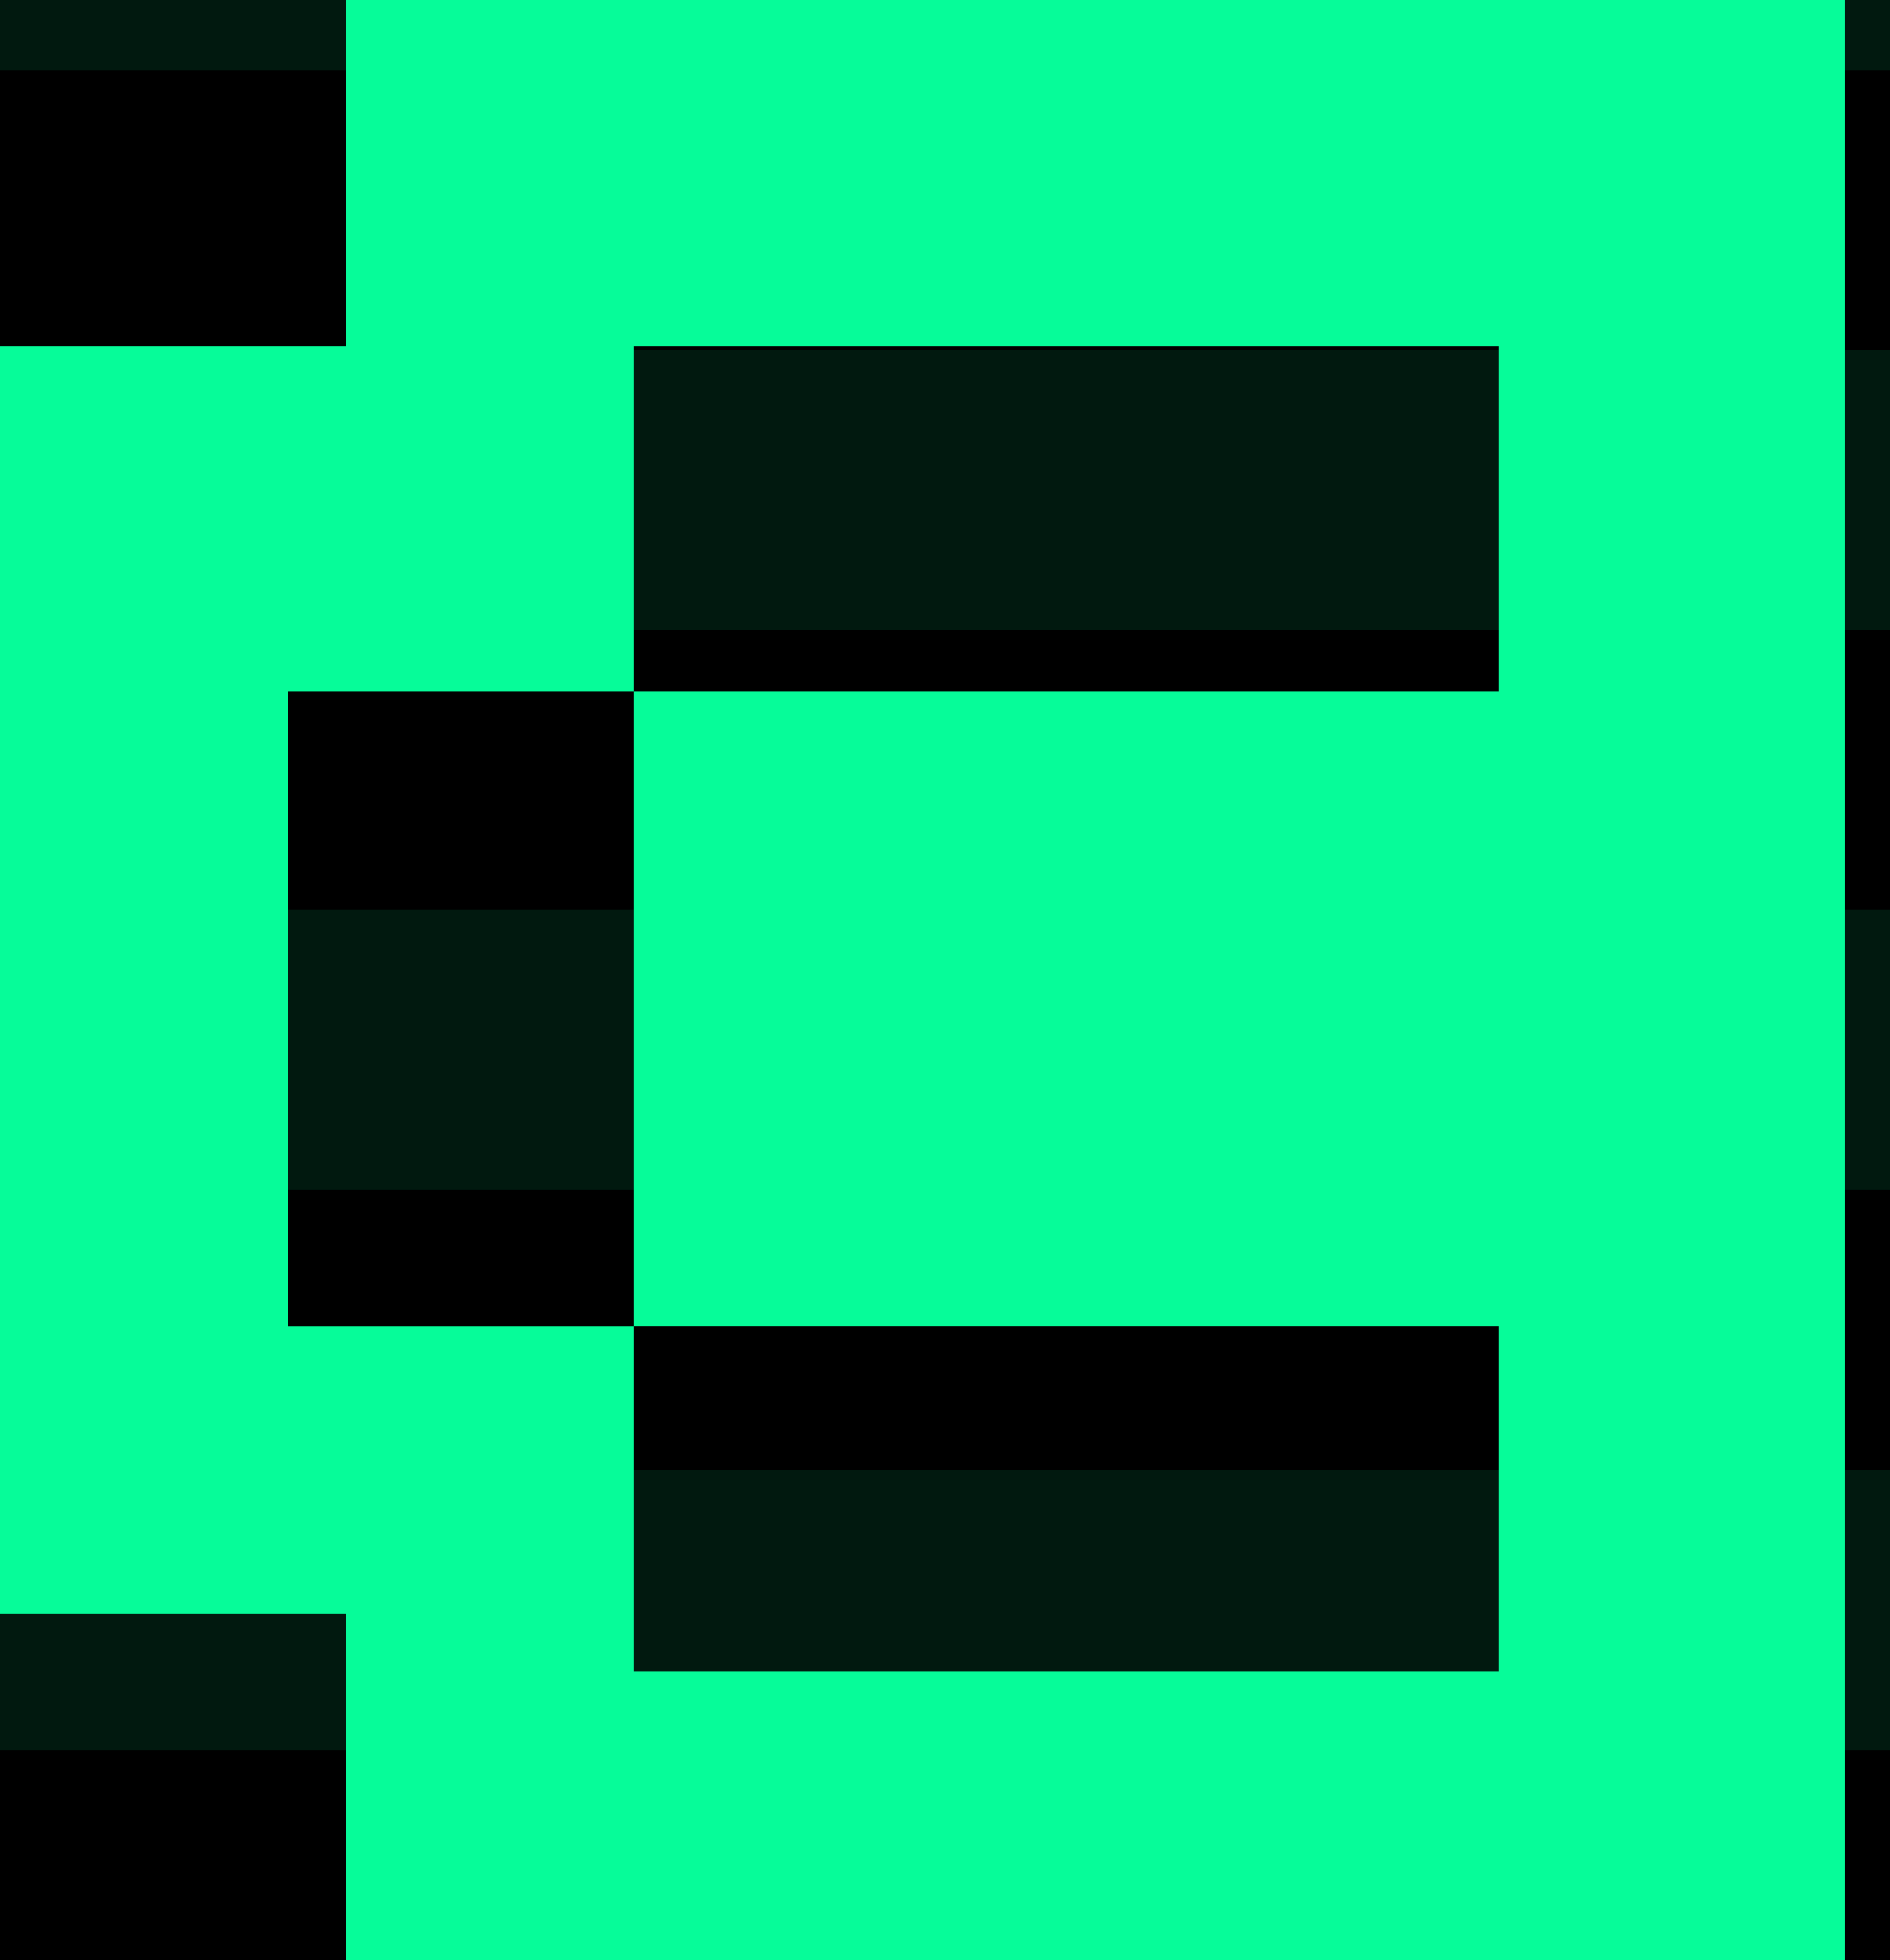
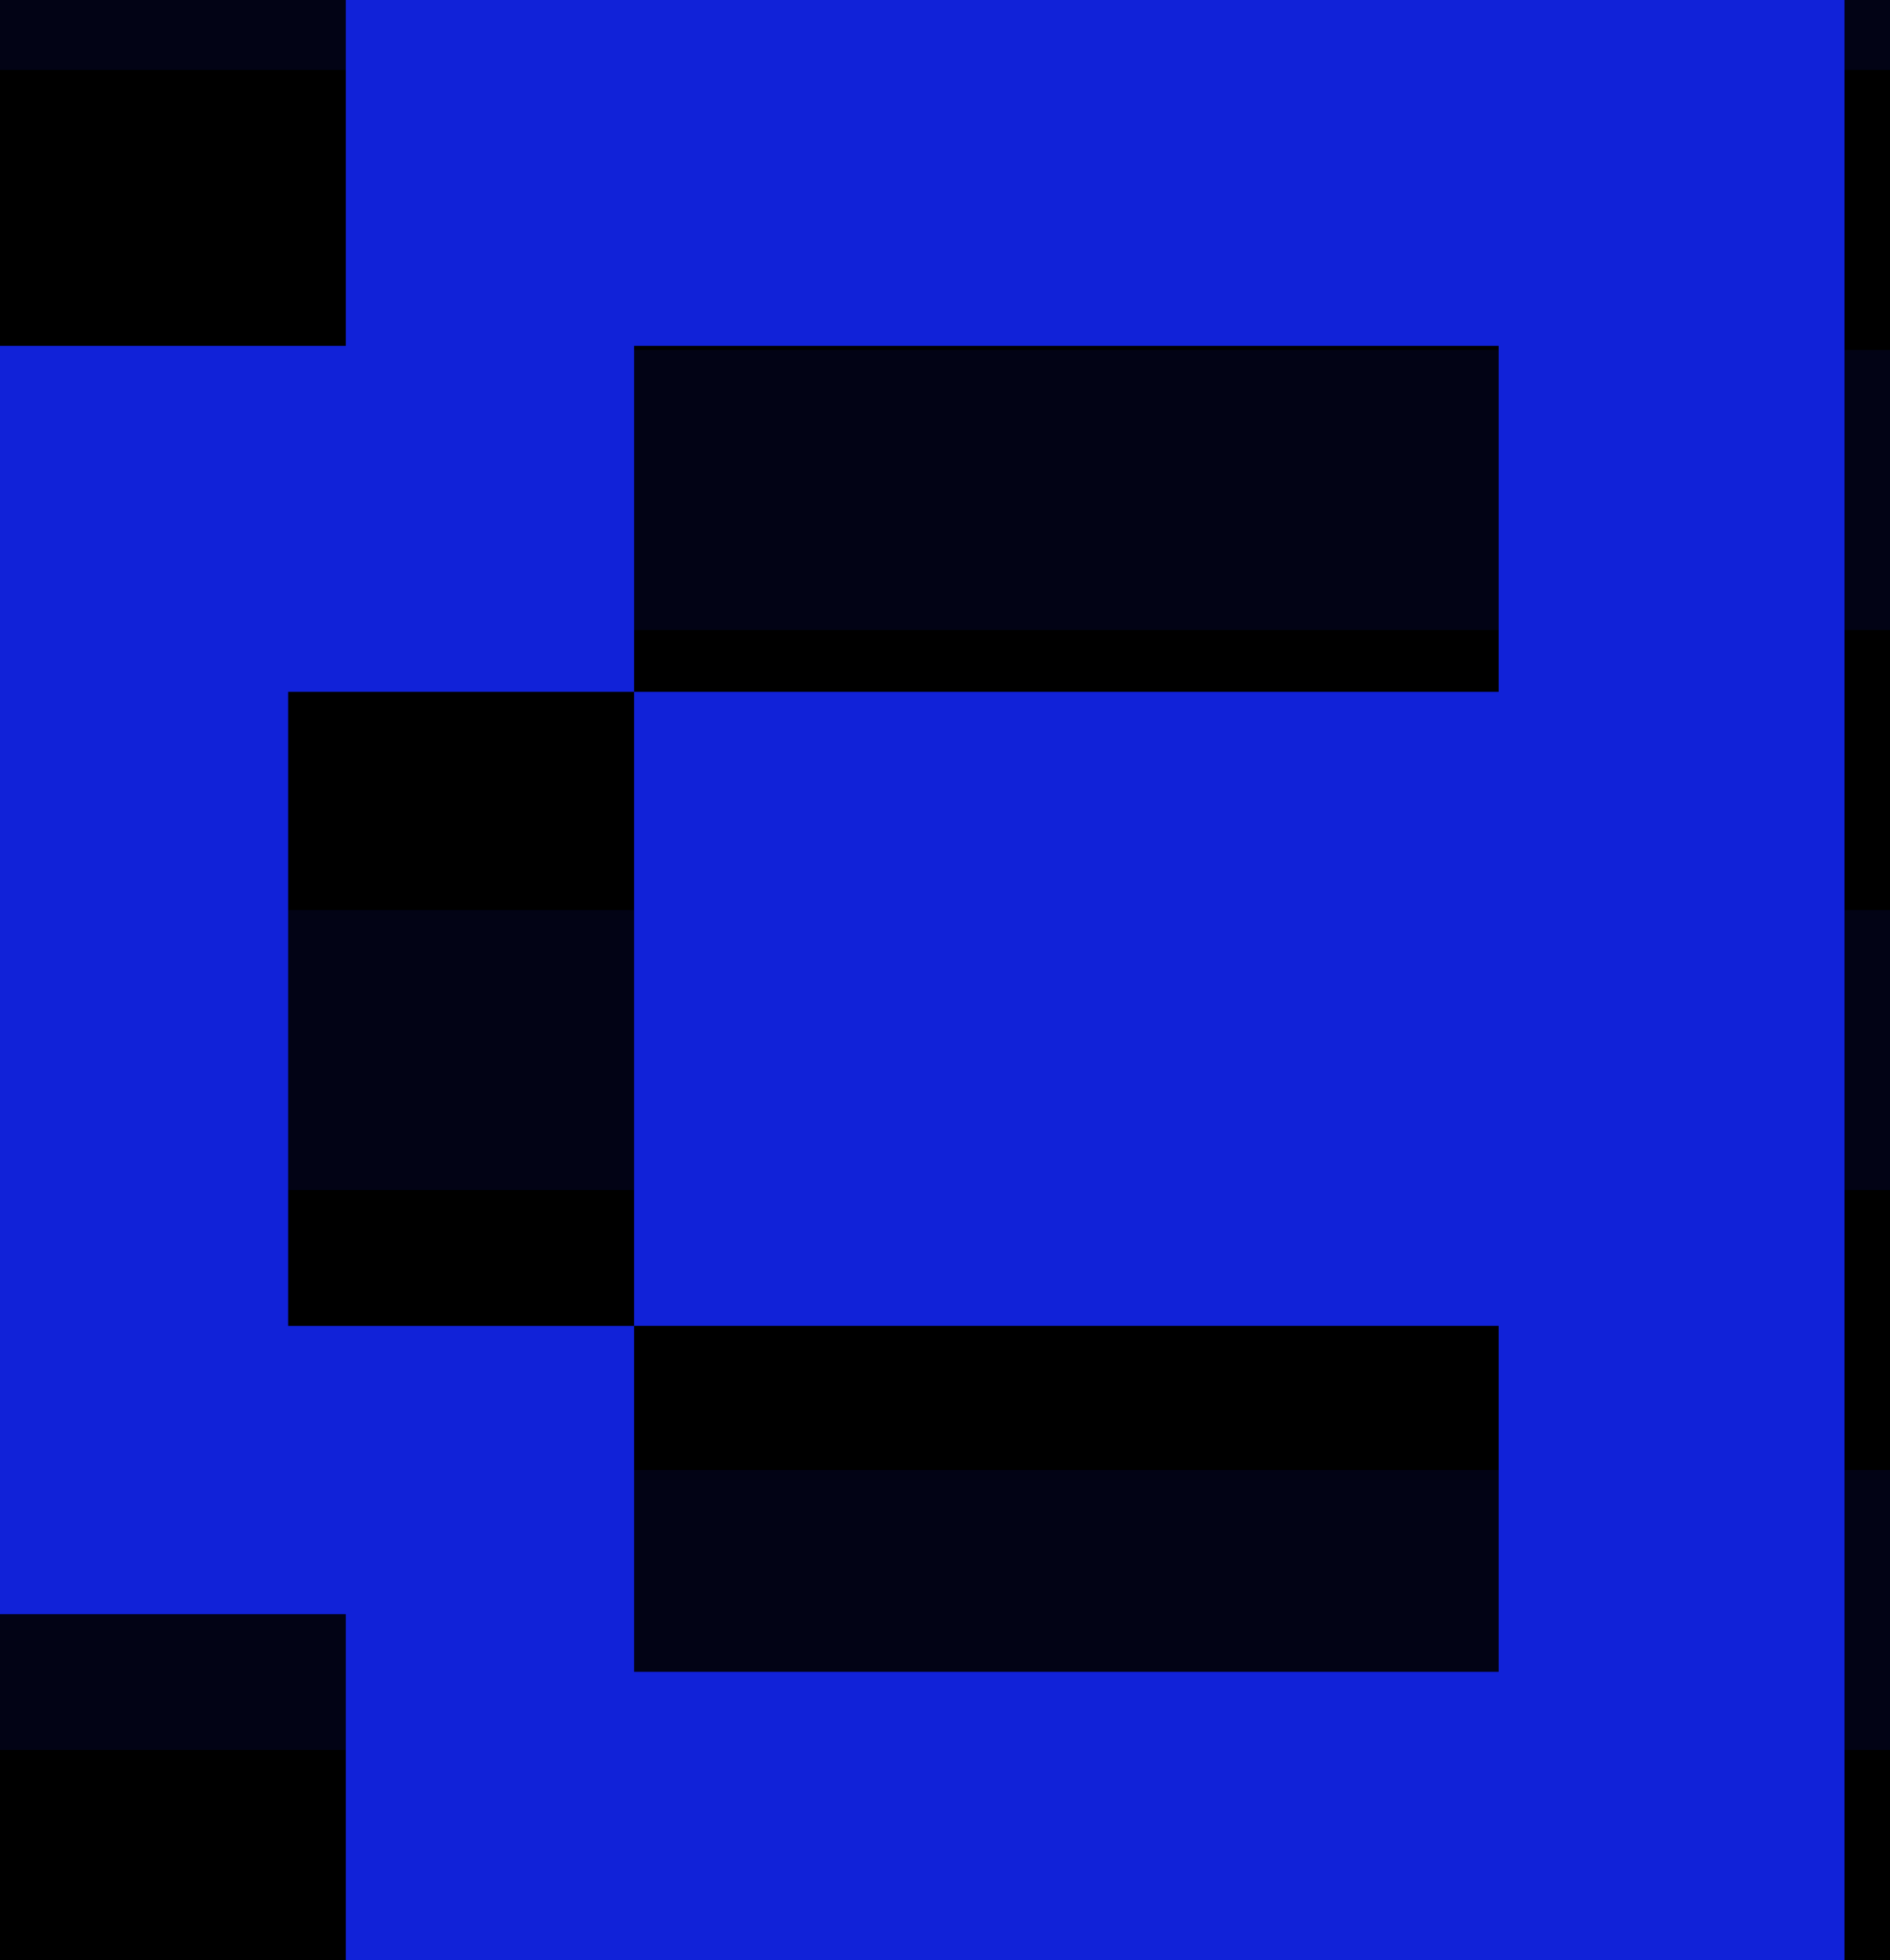
<svg xmlns="http://www.w3.org/2000/svg" width="27" height="28" viewBox="0 0 27 28" fill="none">
  <rect width="27" height="28" fill="#E5E5E5" />
-   <rect x="-917.5" y="-941.5" width="4799" height="2983" stroke="#06FC99" stroke-width="41" />
+   <rect x="-917.5" y="-941.5" width="4799" height="2983" stroke="#1122D8" stroke-width="41" />
  <g clip-path="url(#clip0_0_1)">
    <rect width="1440" height="900" transform="translate(-17 -15)" fill="black" />
-     <rect opacity="0.1" x="-17" y="-3" width="1440" height="4" fill="#06FC99" />
-     <rect opacity="0.1" x="-17" y="5" width="1440" height="4" fill="#06FC99" />
-     <rect opacity="0.1" x="-17" y="13" width="1440" height="4" fill="#06FC99" />
-     <rect opacity="0.1" x="-17" y="21" width="1440" height="4" fill="#06FC99" />
-     <path fill-rule="evenodd" clip-rule="evenodd" d="M26.353 0L26.353 28L0 28V28H4.941V23.059H0V4.941H4.941V0H26.353ZM9.059 4.941H21.412V9.883H9.059V4.941ZM21.412 18.941H9.059V9.883H4.117L4.117 18.942H9.059V23.883H21.412V18.941Z" fill="#06FC99" />
+     <rect opacity="0.1" x="-17" y="-3" width="1440" height="4" fill="#1122D8" />
+     <rect opacity="0.1" x="-17" y="5" width="1440" height="4" fill="#1122D8" />
+     <rect opacity="0.1" x="-17" y="13" width="1440" height="4" fill="#1122D8" />
+     <rect opacity="0.1" x="-17" y="21" width="1440" height="4" fill="#1122D8" />
+     <path fill-rule="evenodd" clip-rule="evenodd" d="M26.353 0L26.353 28L0 28V28H4.941V23.059H0V4.941H4.941V0H26.353ZM9.059 4.941H21.412V9.883H9.059V4.941ZM21.412 18.941H9.059V9.883H4.117L4.117 18.942H9.059V23.883H21.412V18.941Z" fill="#1122D8" />
  </g>
  <defs>
    <clipPath id="clip0_0_1">
      <rect width="1440" height="900" fill="white" transform="translate(-17 -15)" />
    </clipPath>
  </defs>
</svg>
